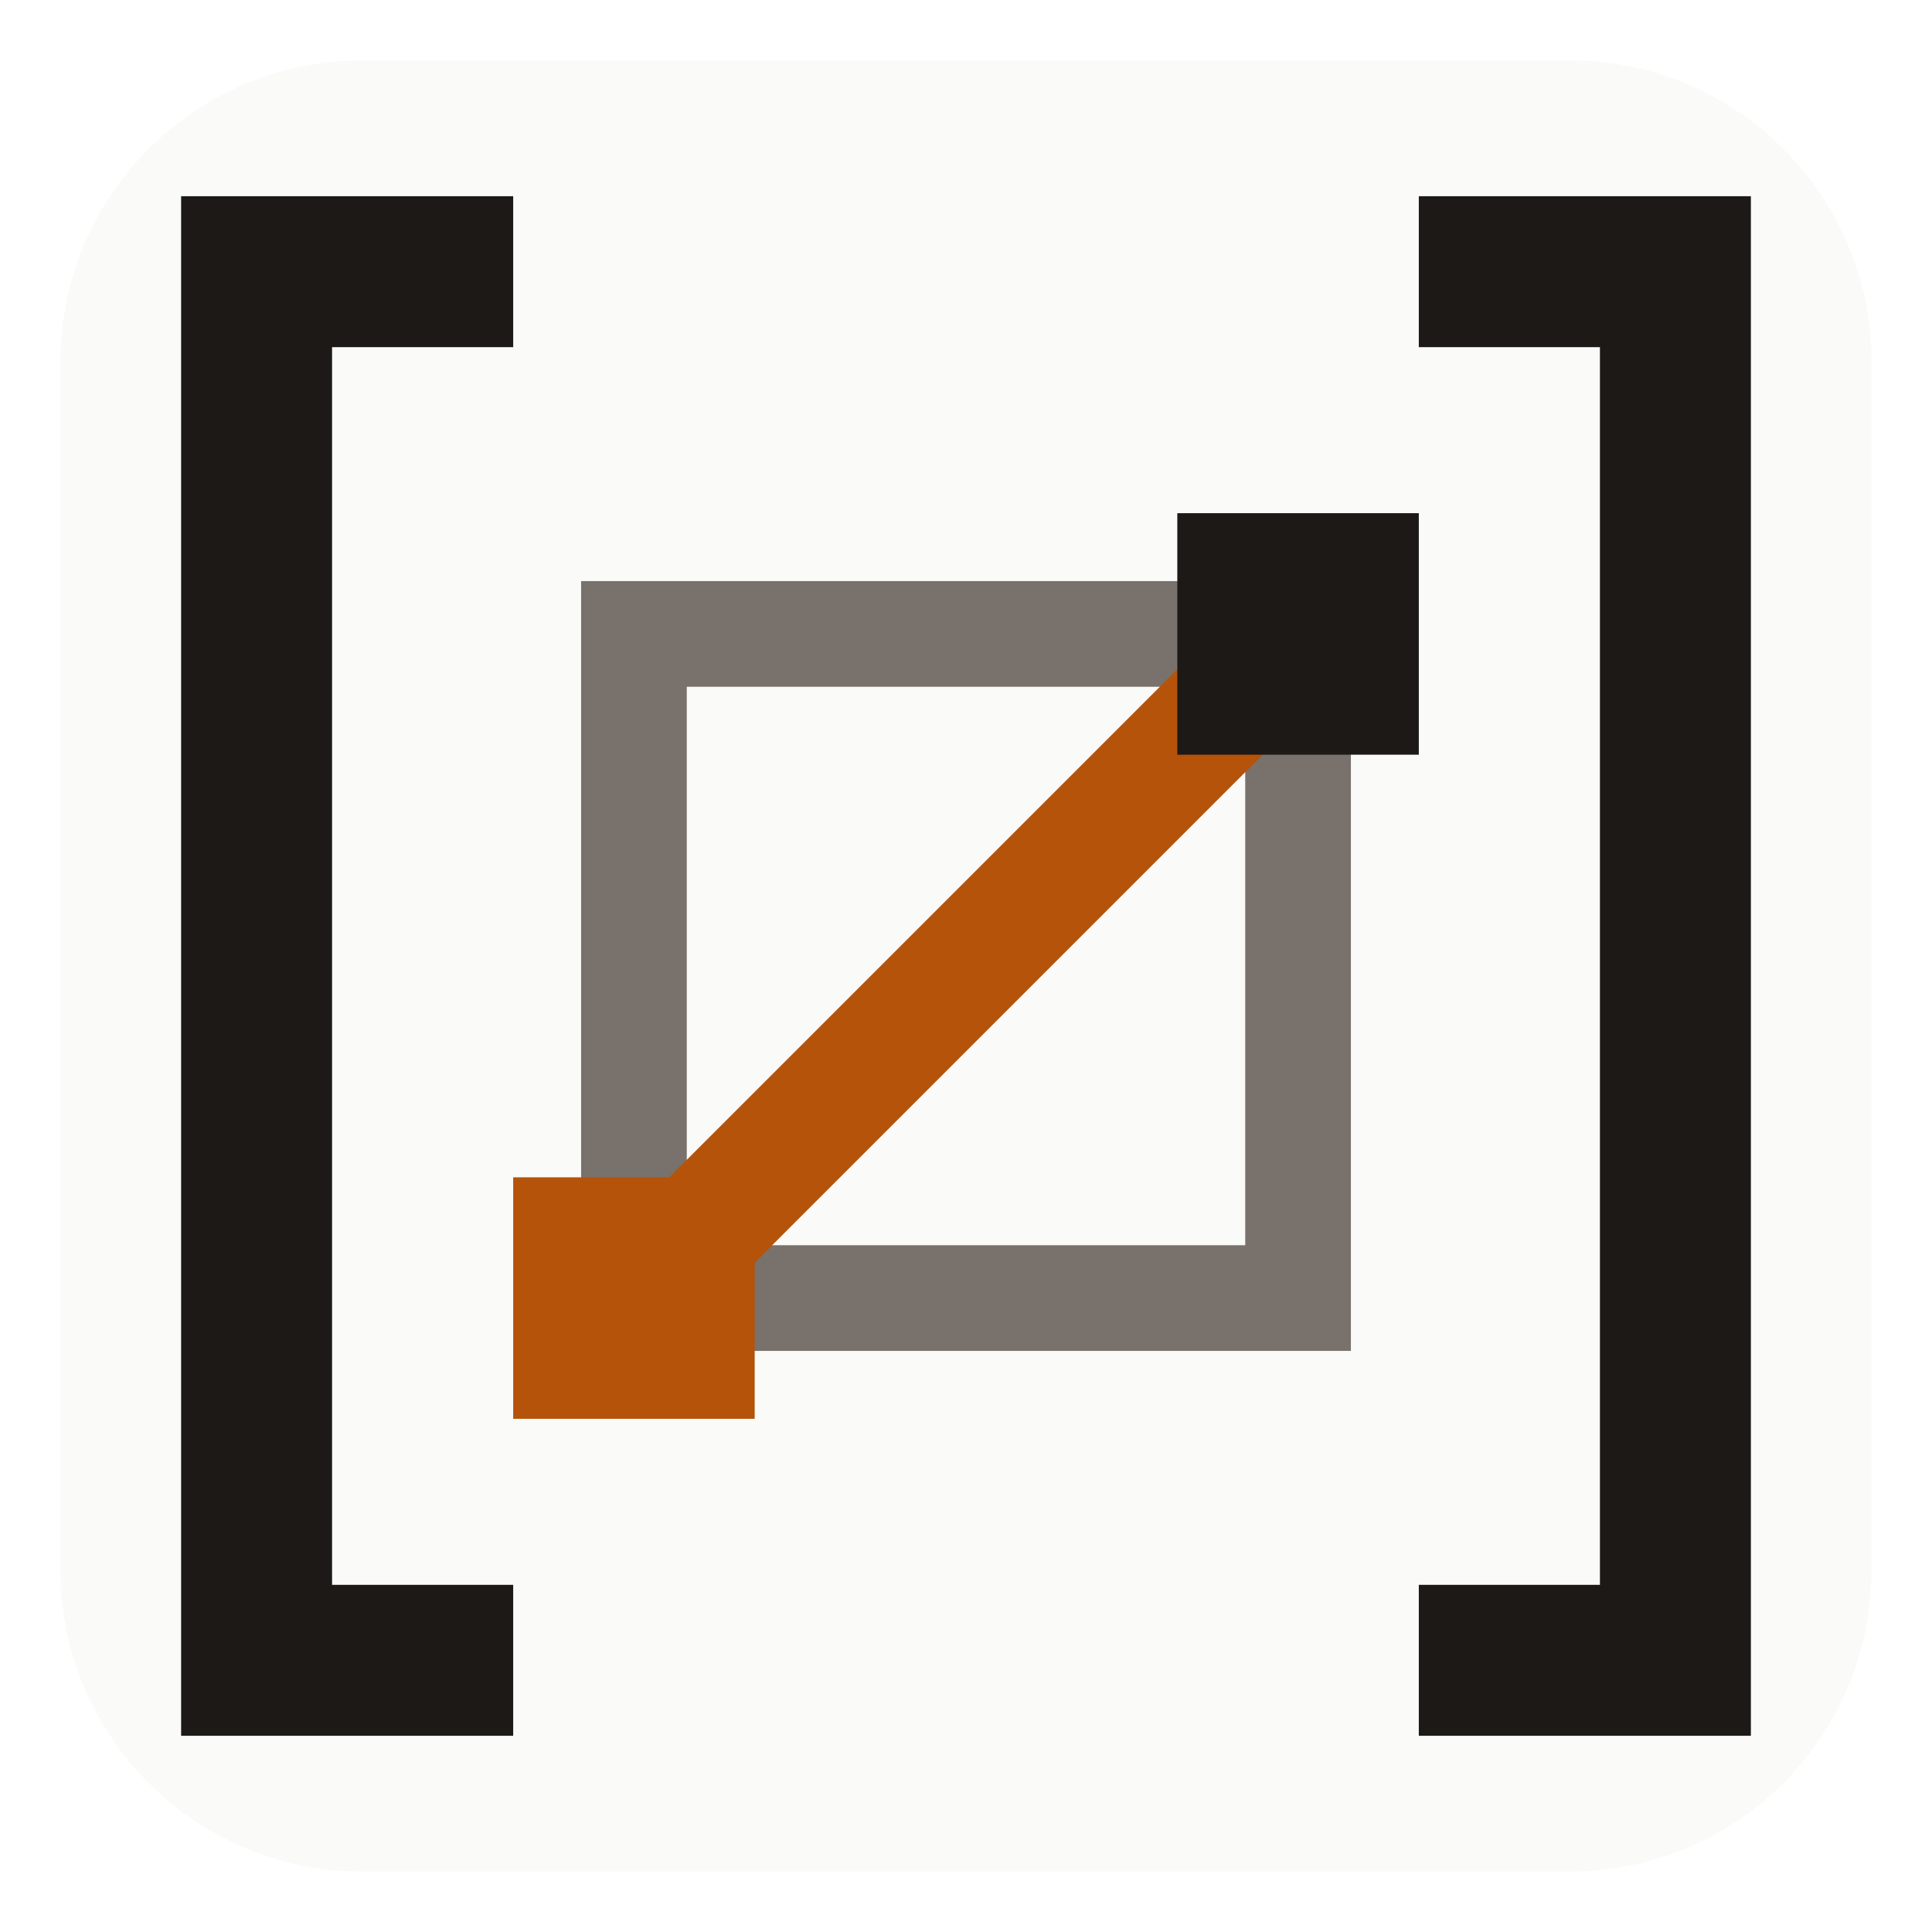
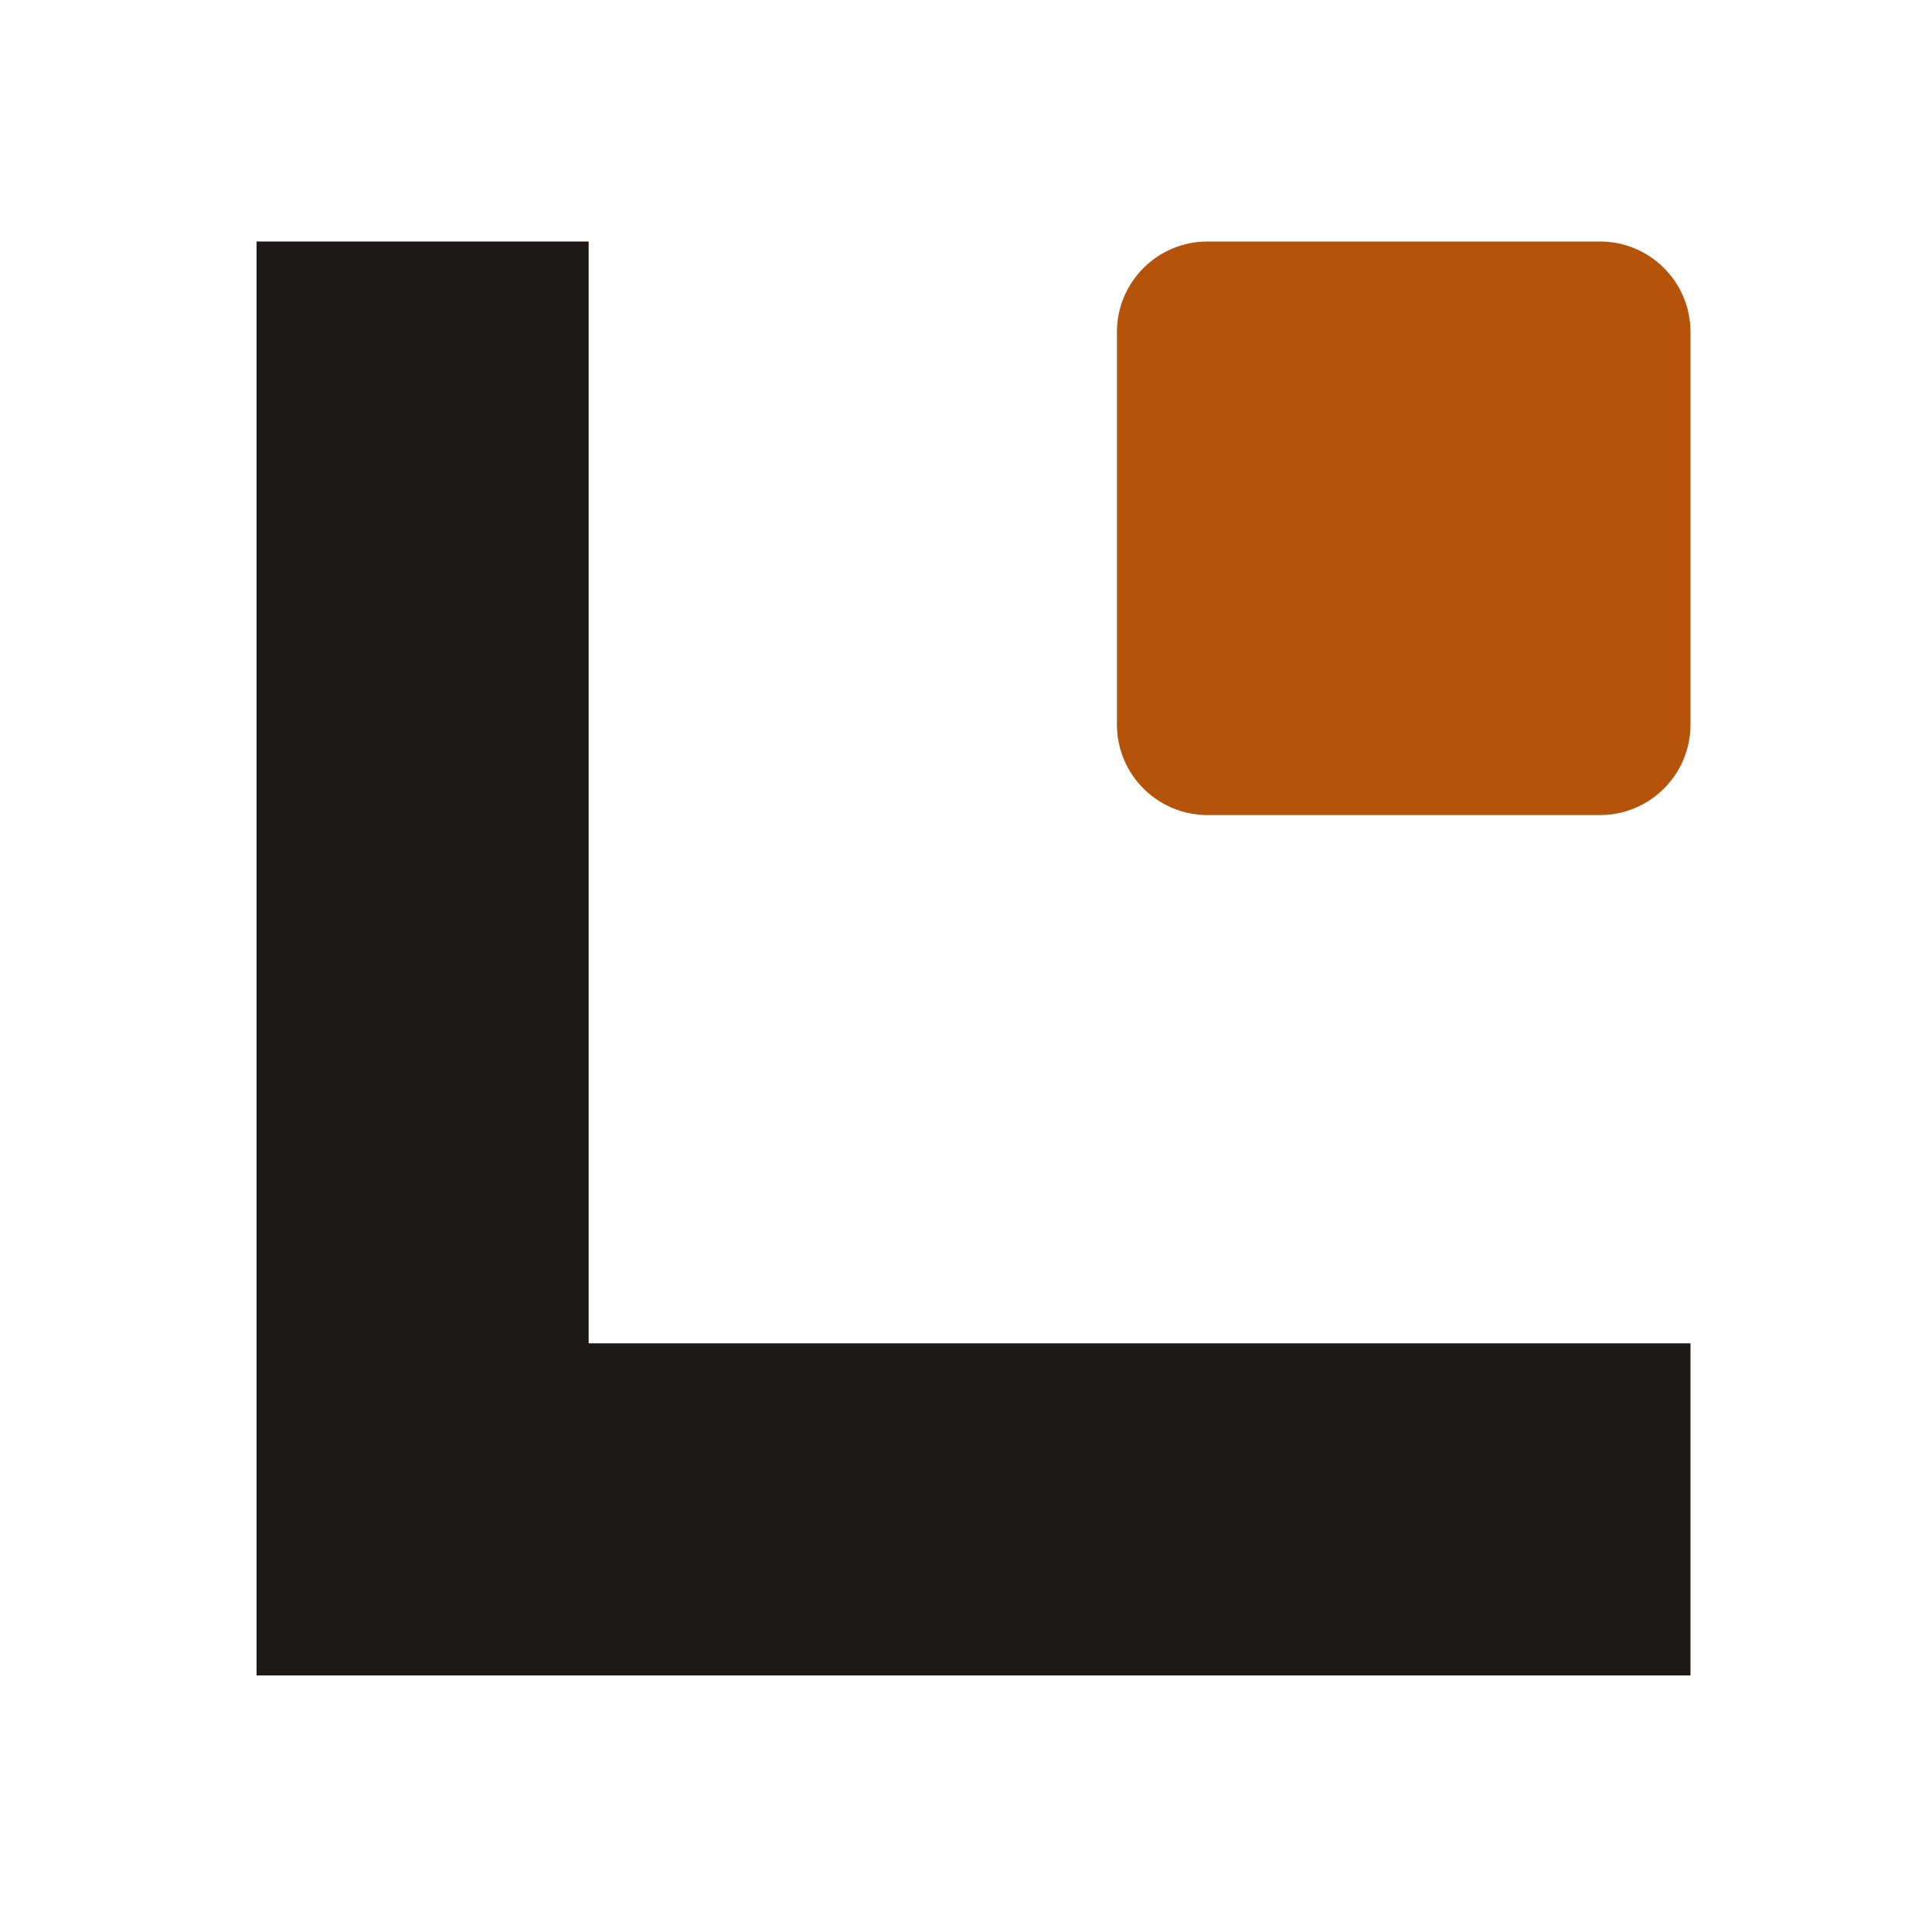
<svg xmlns="http://www.w3.org/2000/svg" viewBox="0 0 32 32" fill="none">
  <style>
-     .bg { fill: #fafaf9; } .fg { stroke: #1c1917; } .fgf { fill: #1c1917; } .ln { stroke: #78716c; } .ac { stroke: #b45309; } .acf { fill: #b45309; }
+     .fg { stroke: #1c1917; } .ac { fill: #b45309; }
    @media (prefers-color-scheme: dark) {
-       .bg { fill: #0c0a09; } .fg { stroke: #e7e5e4; } .fgf { fill: #e7e5e4; } .ln { stroke: #a8a29e; } .ac { stroke: #f59e0b; } .acf { fill: #f59e0b; }
+       .fg { stroke: #e7e5e4; } .ac { fill: #f59e0b; }
    }
  </style>
-   <rect class="bg" x="1" y="1" width="30" height="30" rx="5" />
-   <path class="fg" d="M8.5 4.5H4.25v23H8.5M23.5 4.5h4.25v23H23.5" stroke-width="2.5" />
-   <path class="ln" d="M10.5 21.5V10.5h11M10.5 21.5h11V10.5" stroke-width="1.75" />
-   <path class="ac" d="M10.5 21.5 21.5 10.5" stroke-width="2" />
-   <rect class="acf" x="8.5" y="19.5" width="4" height="4" />
-   <rect class="fgf" x="19.5" y="8.5" width="4" height="4" />
+   <path class="fg" d="M7 4v21h21" stroke-width="5.5" />
+   <rect class="ac" x="18.5" y="4" width="9.5" height="9.5" rx="1.5" />
</svg>
